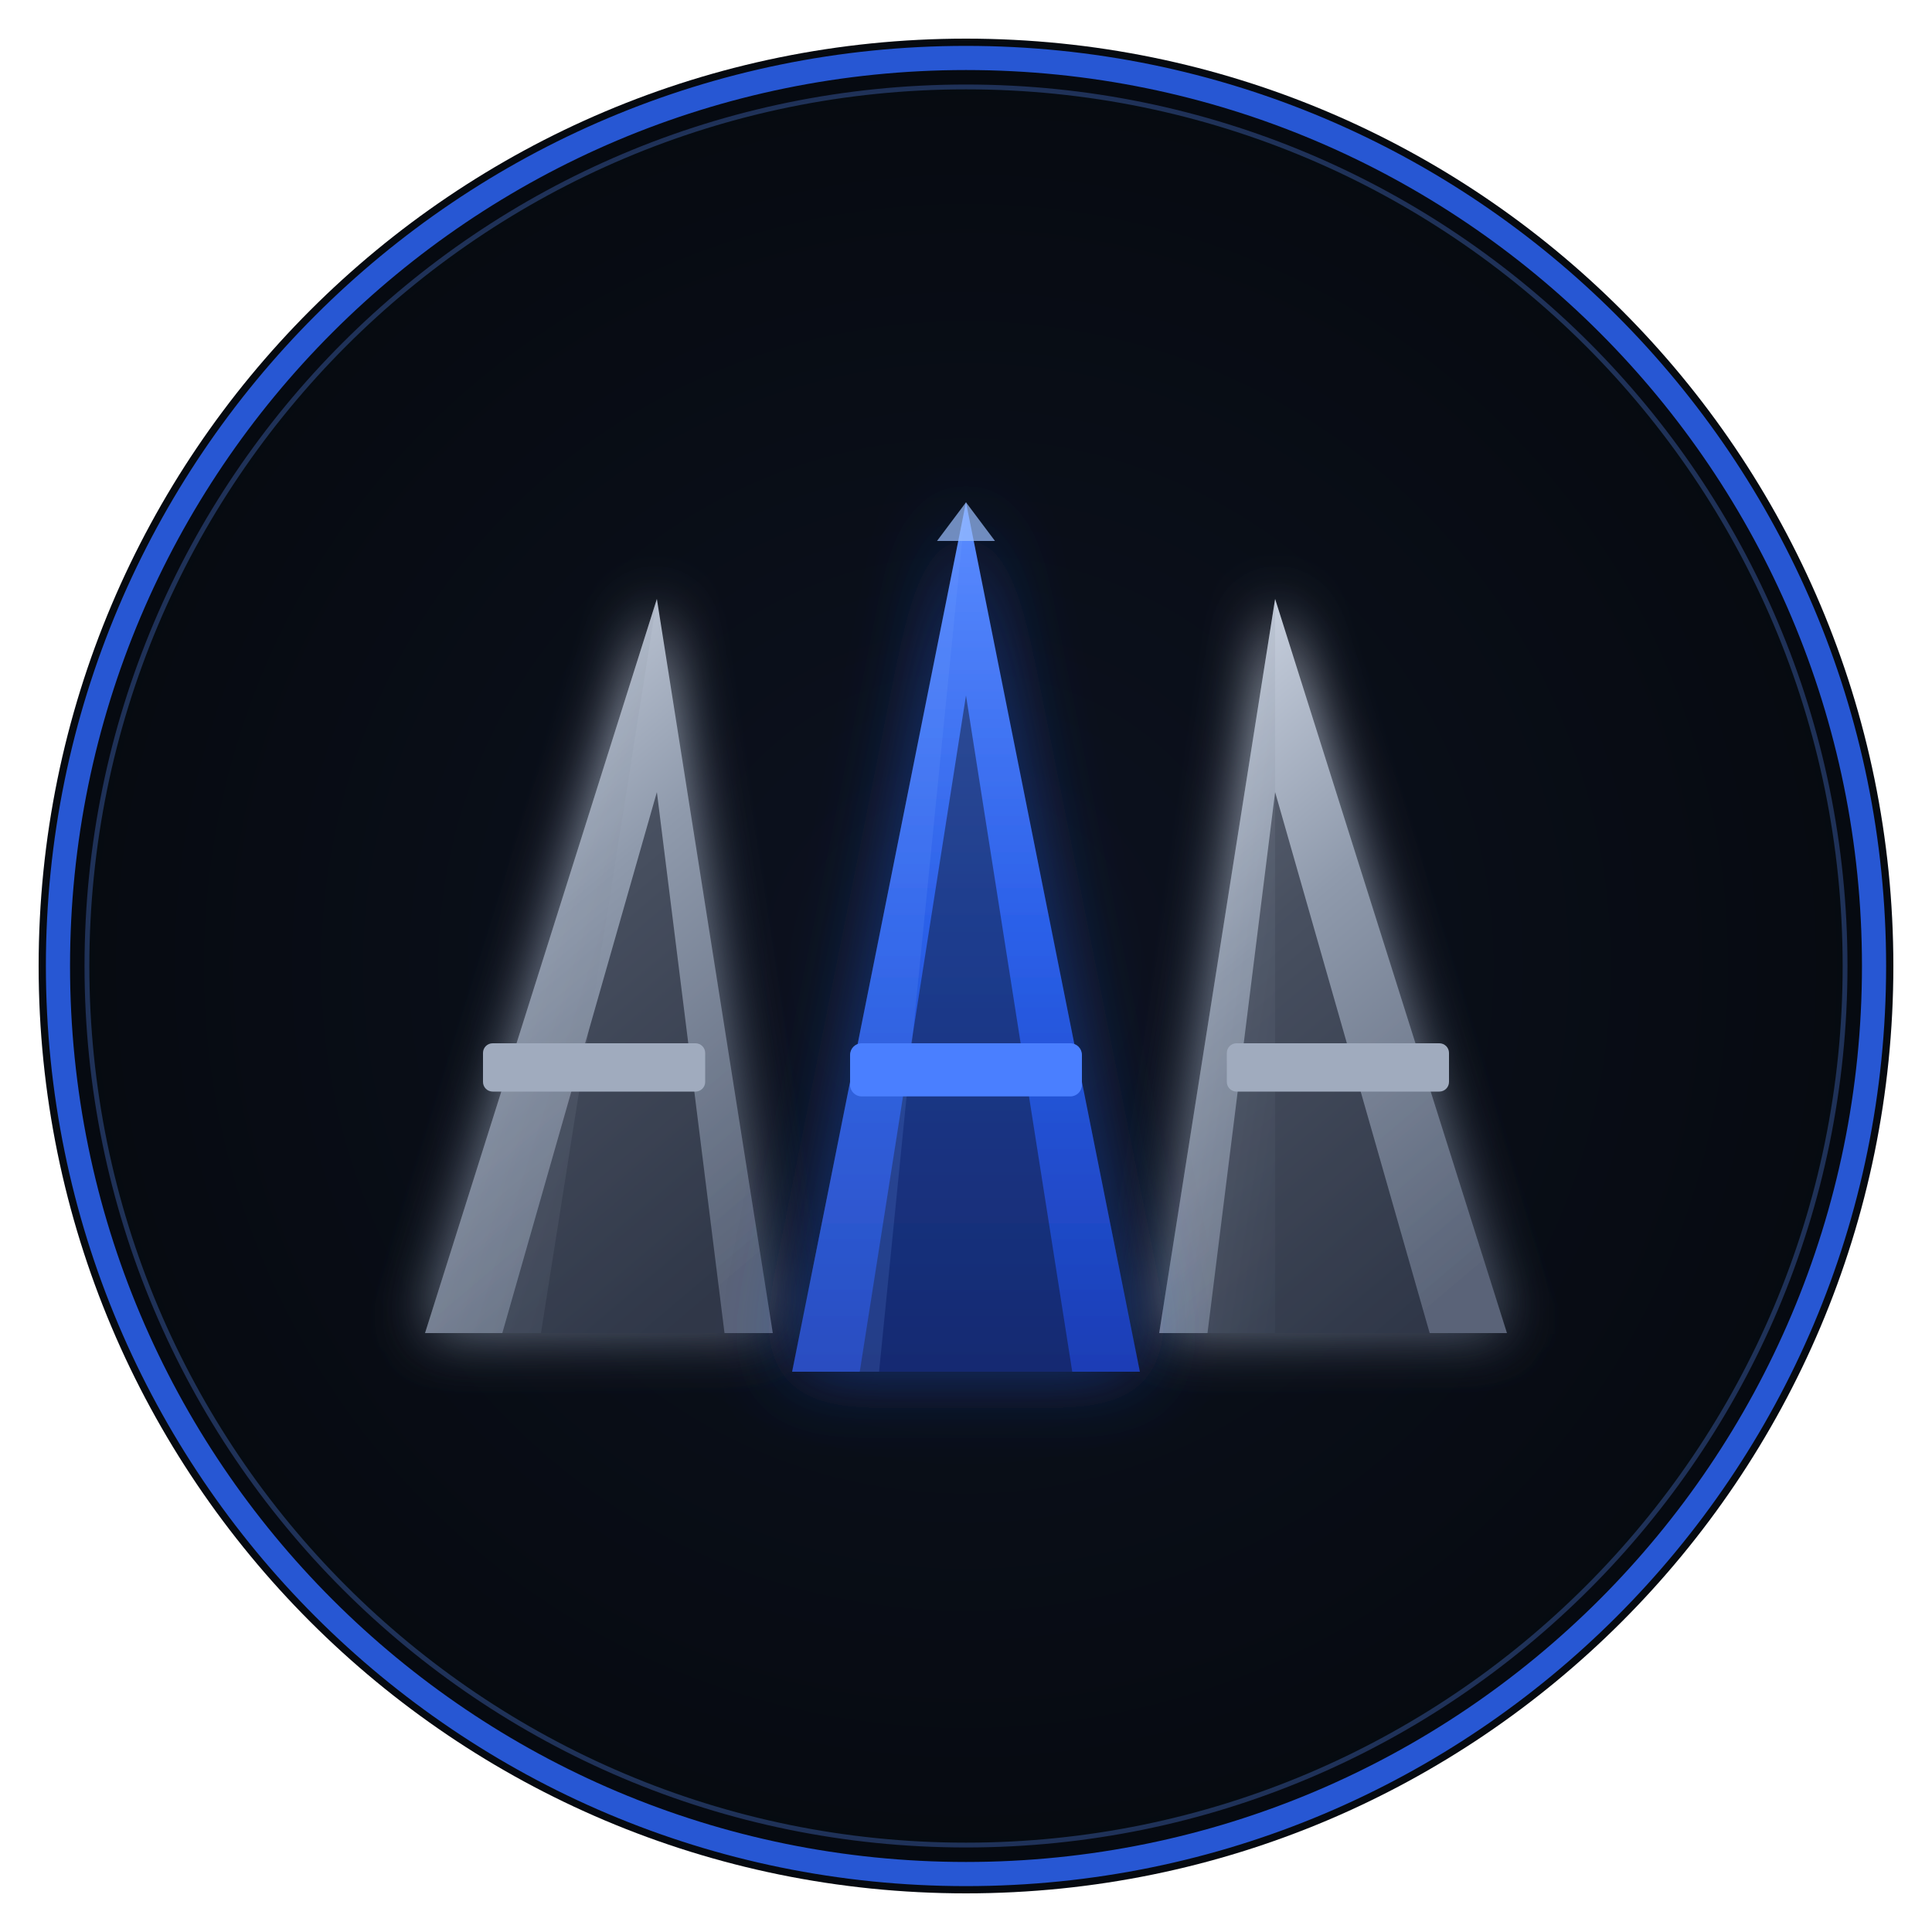
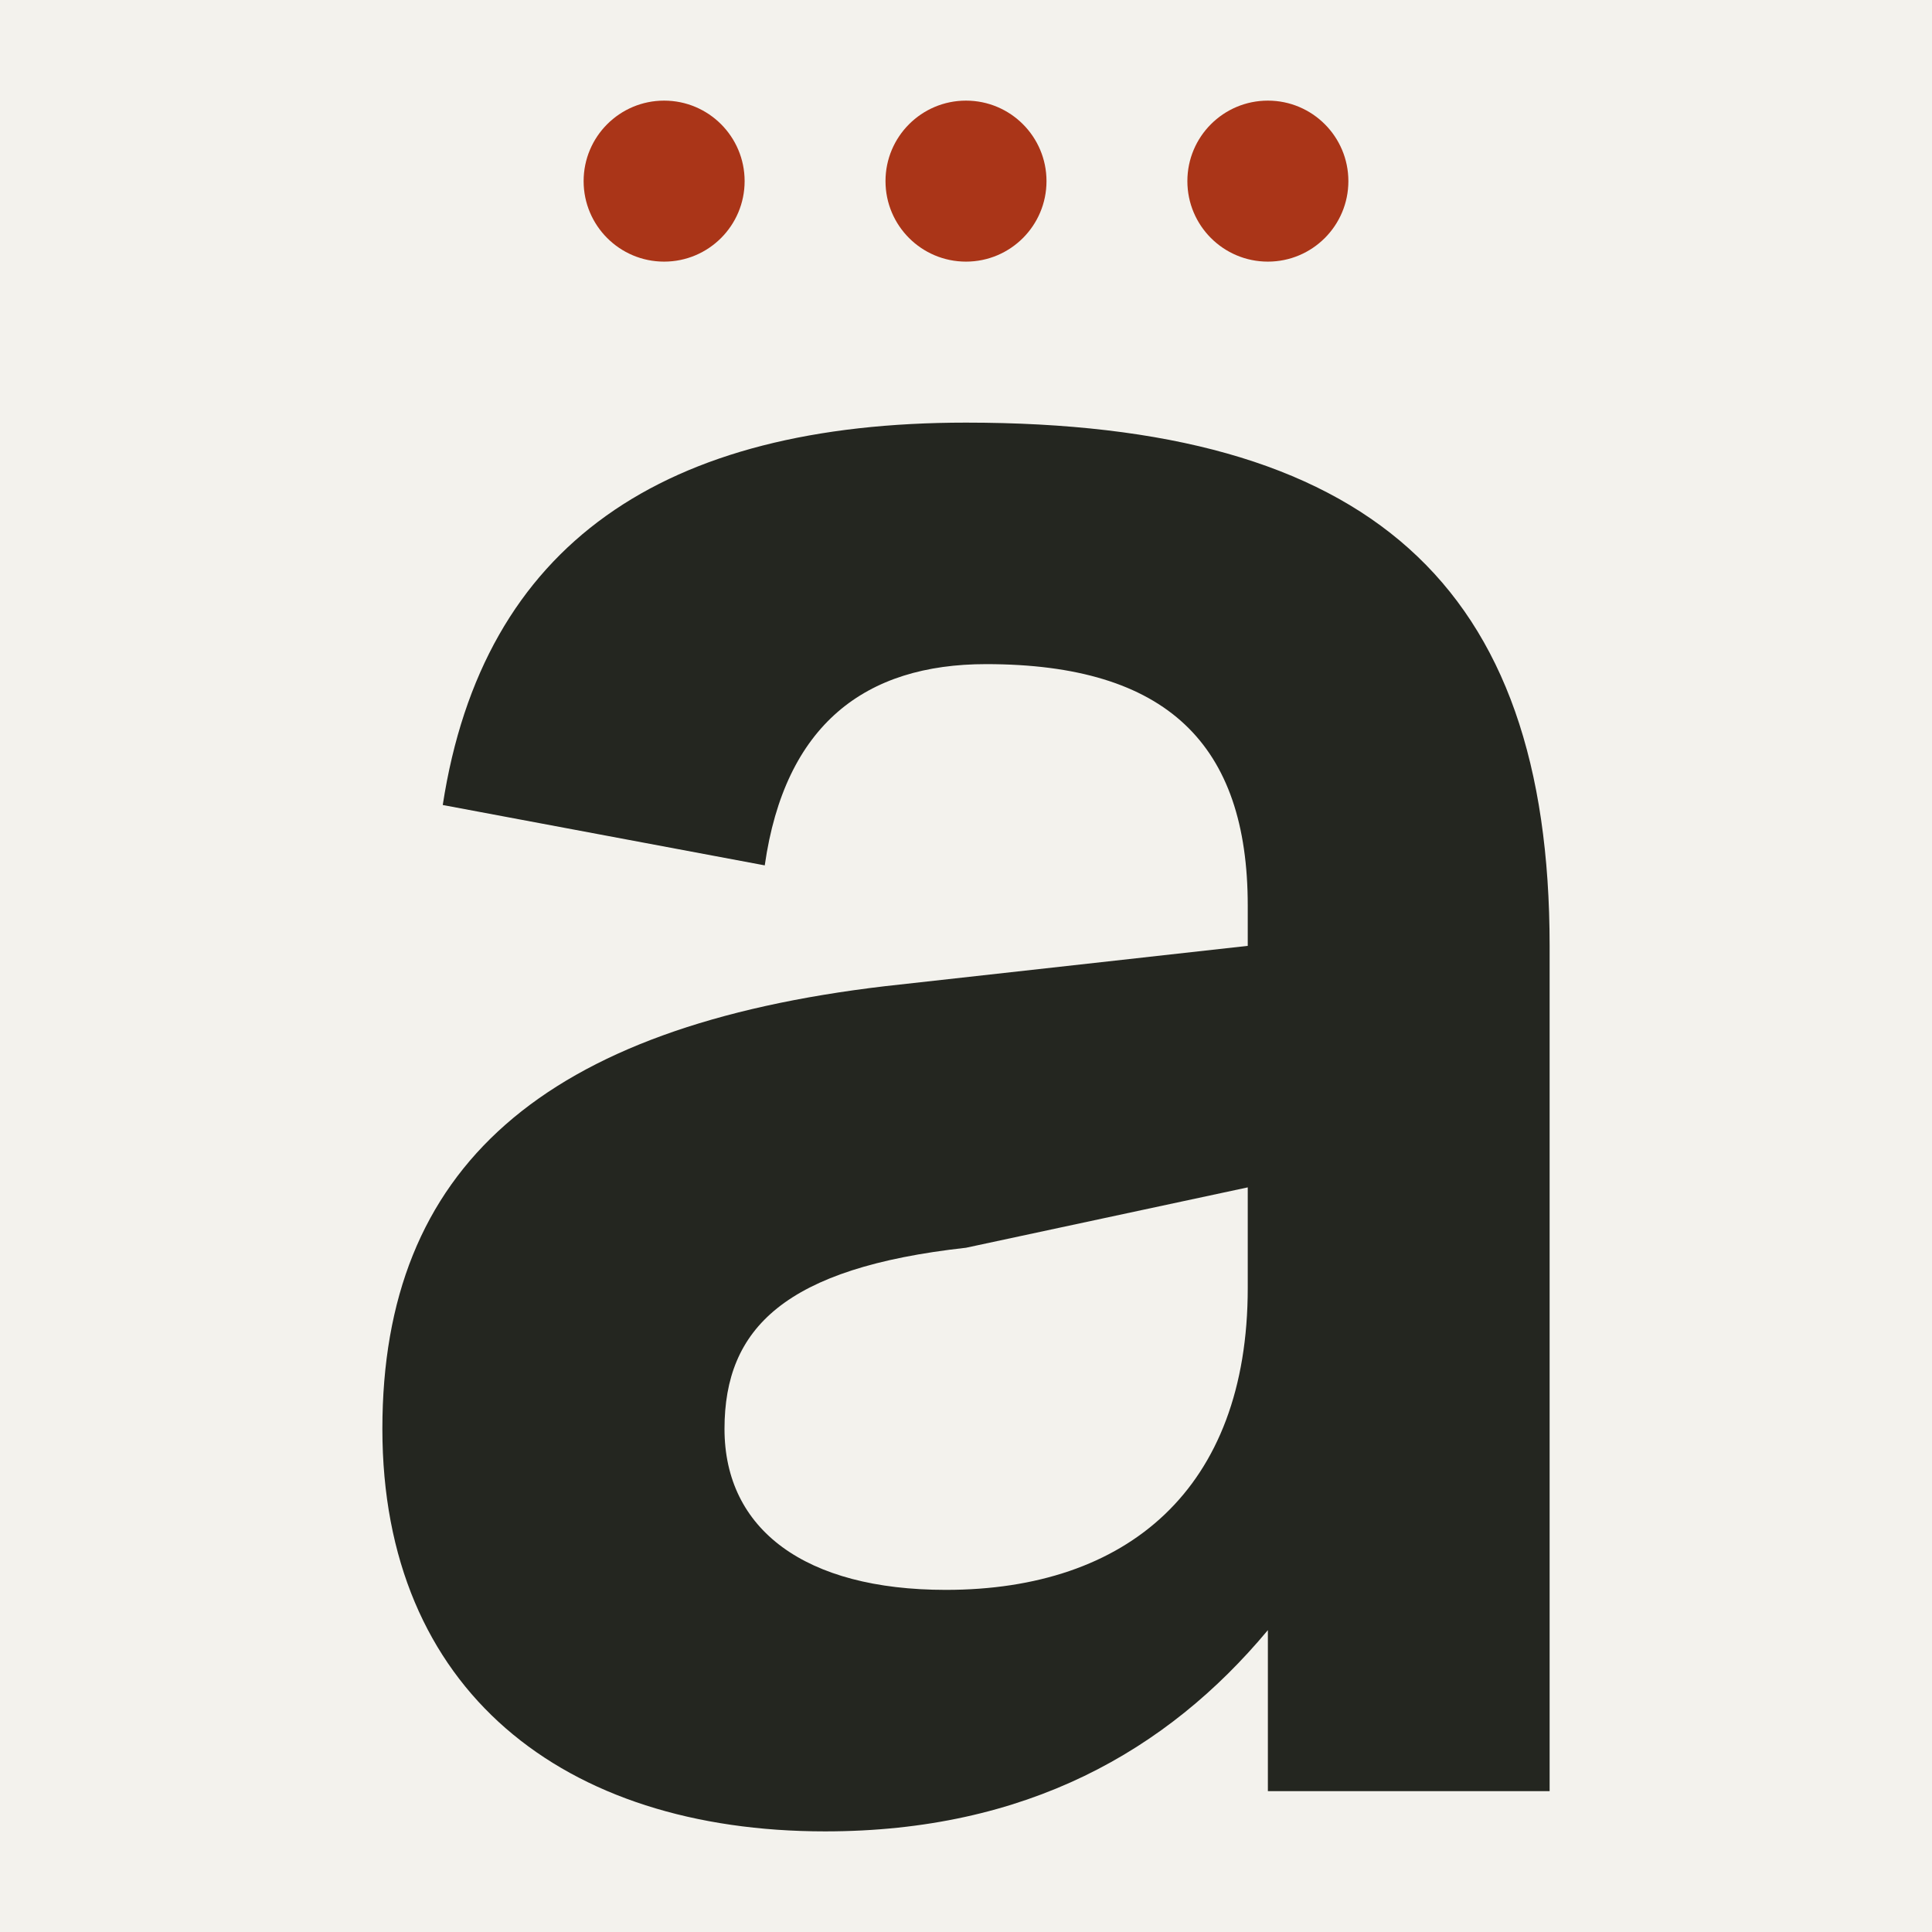
- <svg xmlns="http://www.w3.org/2000/svg" viewBox="0 0 200 200" width="200" height="200">
-   <defs>
-     <radialGradient id="bgGrad" cx="50%" cy="50%" r="50%">
-       <stop offset="0%" stop-color="#0d1220" />
-       <stop offset="100%" stop-color="#060a10" />
-     </radialGradient>
-     <linearGradient id="blueGrad" x1="50%" y1="0%" x2="50%" y2="100%">
-       <stop offset="0%" stop-color="#5b8cff" />
-       <stop offset="50%" stop-color="#2a5fe8" />
-       <stop offset="100%" stop-color="#1a3db5" />
-     </linearGradient>
-     <linearGradient id="silverGrad" x1="30%" y1="0%" x2="70%" y2="100%">
-       <stop offset="0%" stop-color="#c8d0de" />
-       <stop offset="40%" stop-color="#8f9aac" />
-       <stop offset="100%" stop-color="#5a6478" />
-     </linearGradient>
-     <linearGradient id="silverHighlight" x1="0%" y1="0%" x2="100%" y2="100%">
-       <stop offset="0%" stop-color="#dce4f0" />
-       <stop offset="100%" stop-color="#4a5568" />
-     </linearGradient>
-     <filter id="glow" x="-20%" y="-20%" width="140%" height="140%">
-       <feGaussianBlur stdDeviation="3" result="blur" />
-       <feComposite in="SourceGraphic" in2="blur" operator="over" />
-     </filter>
-     <filter id="blueGlow" x="-30%" y="-30%" width="160%" height="160%">
-       <feGaussianBlur stdDeviation="4" result="blur" />
-       <feFlood flood-color="#2a5fe8" flood-opacity="0.5" result="color" />
-       <feComposite in="color" in2="blur" operator="in" result="shadow" />
-       <feComposite in="SourceGraphic" in2="shadow" operator="over" />
-     </filter>
-   </defs>
-   <circle cx="100" cy="100" r="96" fill="url(#bgGrad)" />
-   <circle cx="100" cy="100" r="94" fill="none" stroke="#2a5fe8" stroke-width="2.5" opacity="0.9" />
-   <circle cx="100" cy="100" r="91" fill="none" stroke="#5b8cff" stroke-width="0.5" opacity="0.3" />
-   <polygon points="44,138 68,62 80,138" fill="url(#silverGrad)" filter="url(#glow)" />
-   <polygon points="52,138 68,82 75,138" fill="#0d1220" opacity="0.55" />
-   <polygon points="44,138 68,62 56,138" fill="url(#silverHighlight)" opacity="0.18" />
-   <rect x="50" y="108" width="23" height="5" rx="1" fill="#a0abbe" />
-   <polygon points="120,138 132,62 156,138" fill="url(#silverGrad)" filter="url(#glow)" />
-   <polygon points="125,138 132,82 148,138" fill="#0d1220" opacity="0.55" />
-   <polygon points="120,138 132,62 132,138" fill="url(#silverHighlight)" opacity="0.18" />
-   <rect x="127" y="108" width="23" height="5" rx="1" fill="#a0abbe" />
-   <polygon points="82,142 100,52 118,142" fill="url(#blueGrad)" filter="url(#blueGlow)" />
-   <polygon points="89,142 100,72 111,142" fill="#0d1220" opacity="0.45" />
-   <polygon points="82,142 100,52 91,142" fill="#7aaaff" opacity="0.15" />
-   <rect x="88" y="108" width="24" height="5.5" rx="1.2" fill="#4a7fff" />
-   <polygon points="97,56 100,52 103,56" fill="#9bbfff" opacity="0.7" />
+ <svg xmlns="http://www.w3.org/2000/svg" width="96" height="96" viewBox="0 0 96 96" role="img" aria-labelledby="title">
+   <rect width="96" height="96" fill="#f3f2ed" />
+   <g transform="translate(16 2)">
+     <g fill="#aa3518">
+       <circle cx="17" cy="7" r="4" />
+       <circle cx="32" cy="7" r="4" />
+       <circle cx="47" cy="7" r="4" />
+     </g>
+     <path transform="translate(3 15)" fill="#242620" fill-rule="evenodd" d="M29 4C14 4 5 10 3 23l16 3c1-7 5-10 11-10 9 0 13 4 13 12v2l-18 2C8 34 0 41 0 54c0 13 9 20 22 20 10 0 17-4 22-10v8h14V30C58 12 49 4 29 4ZM43 42v5c0 10-6 15-15 15-7 0-11-3-11-8 0-5 3-8 12-9l14-3Z" />
+   </g>
</svg>
